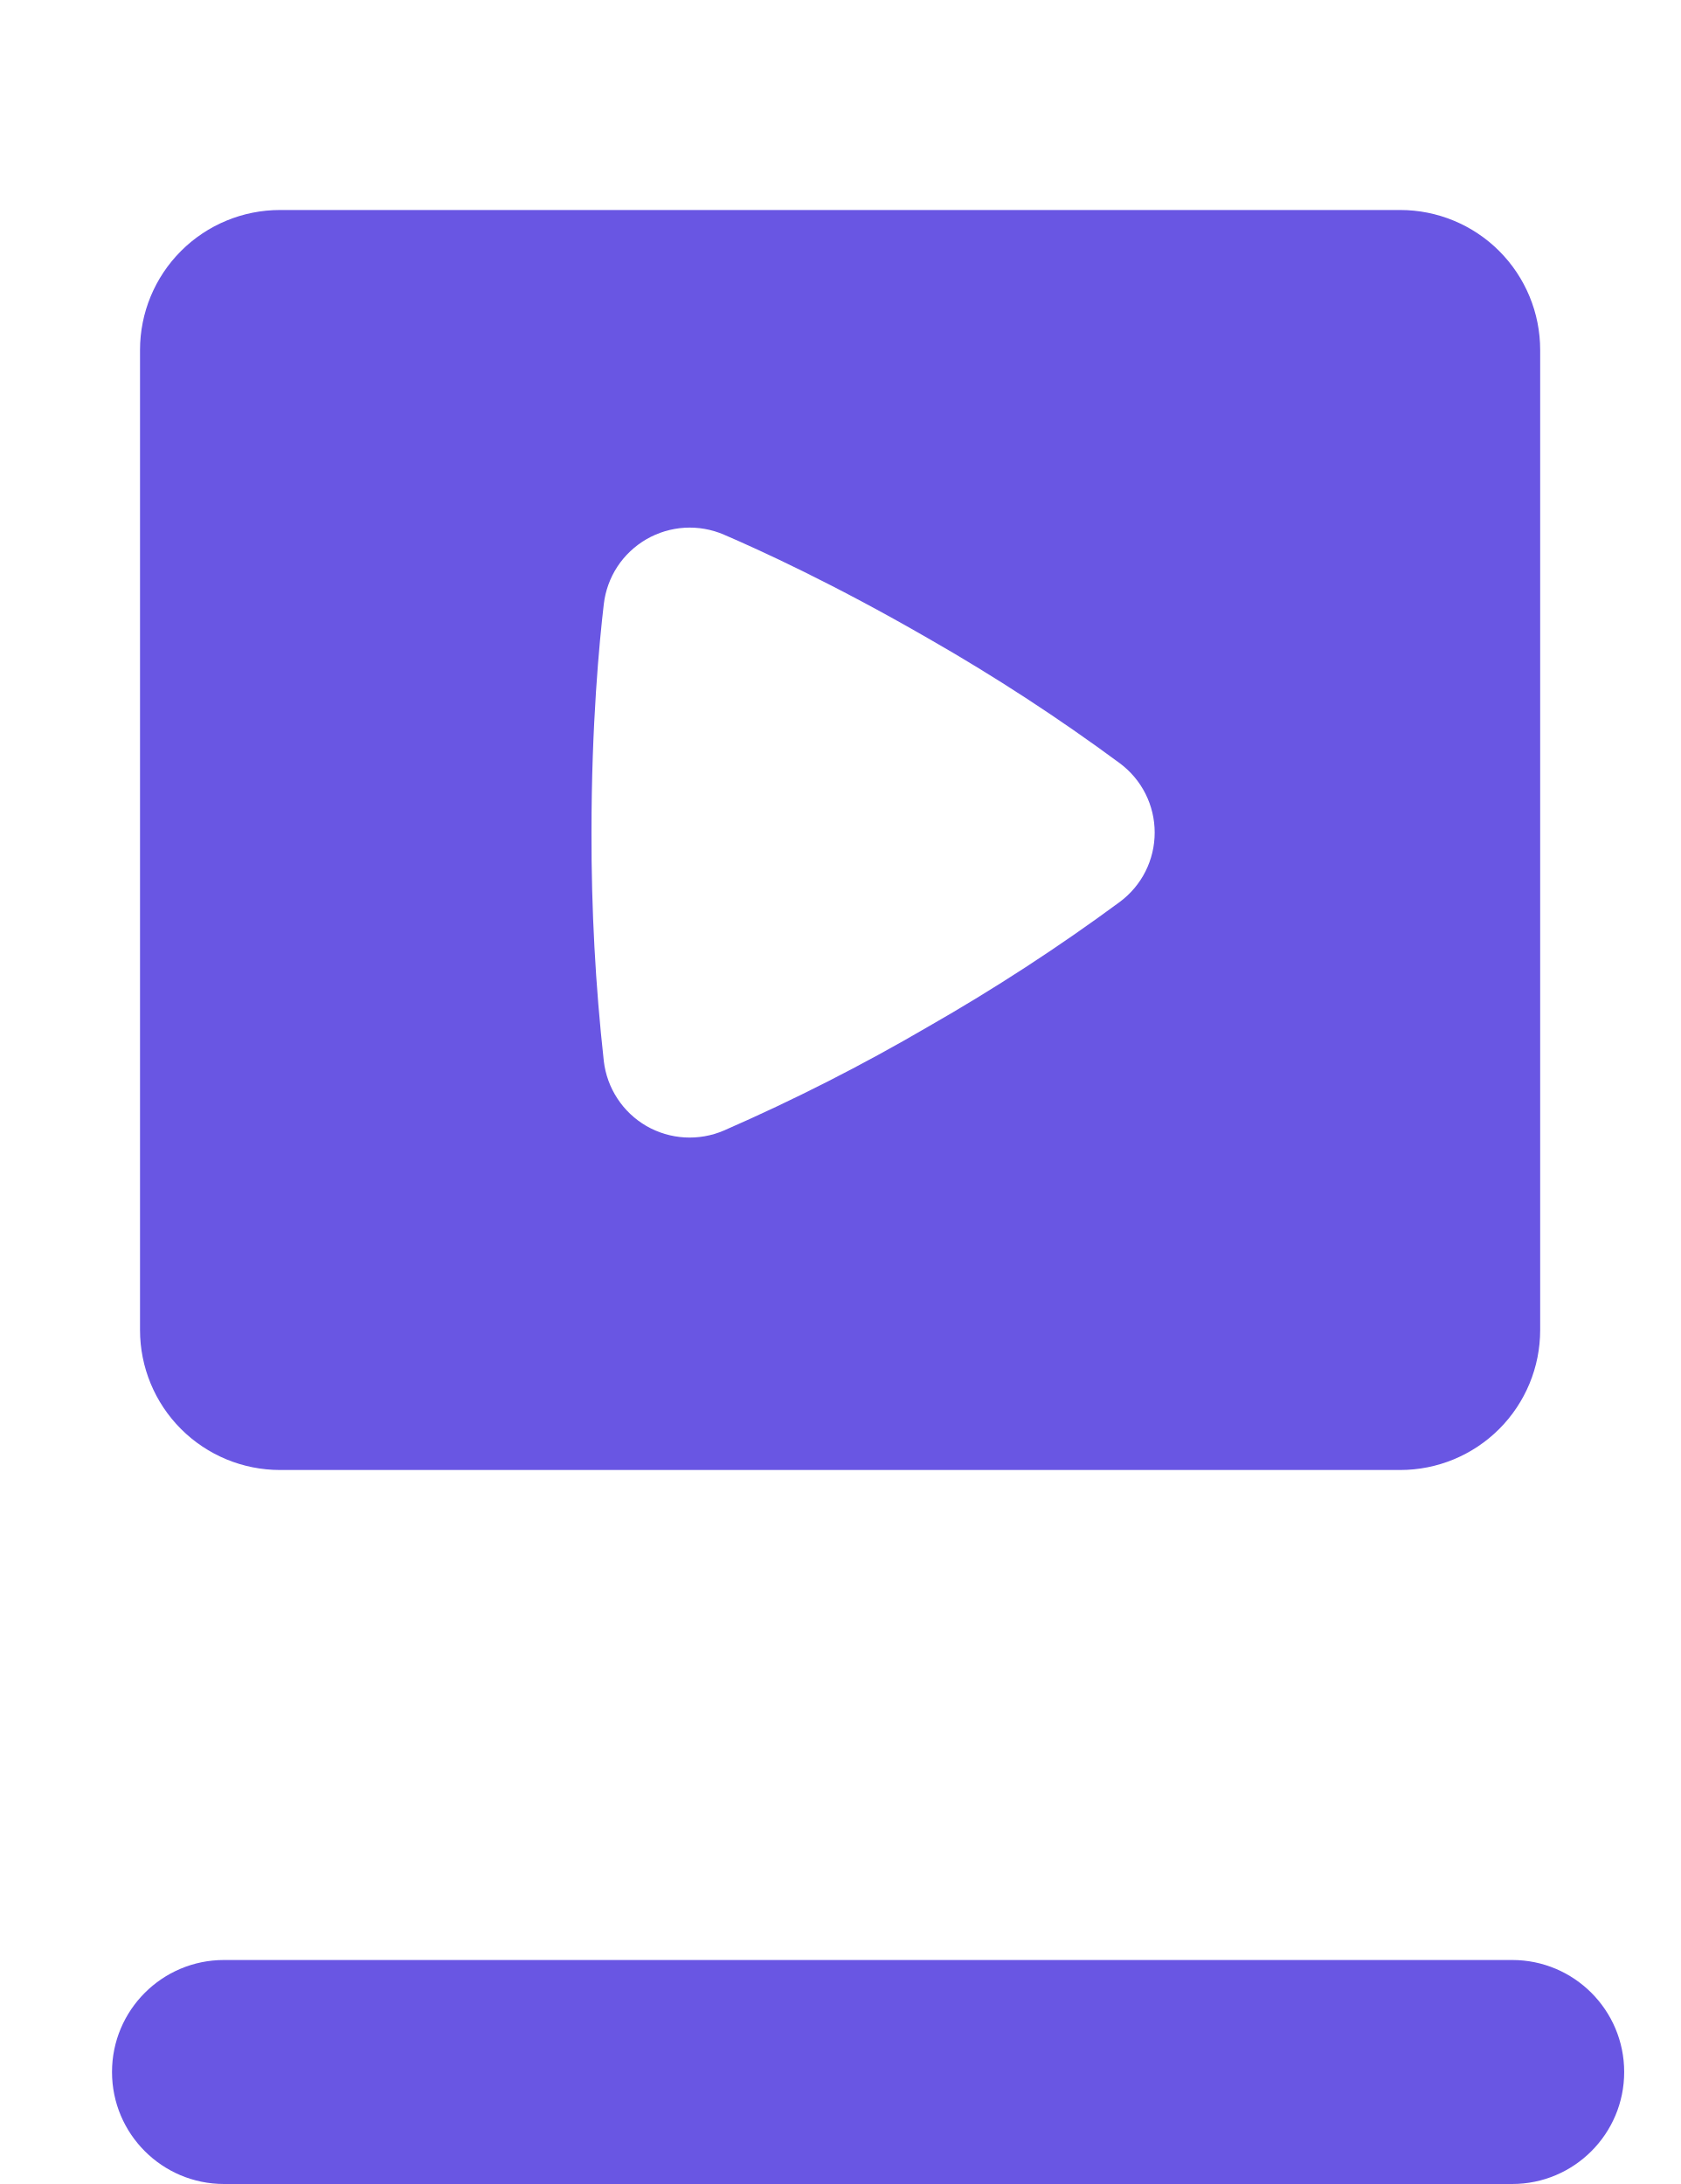
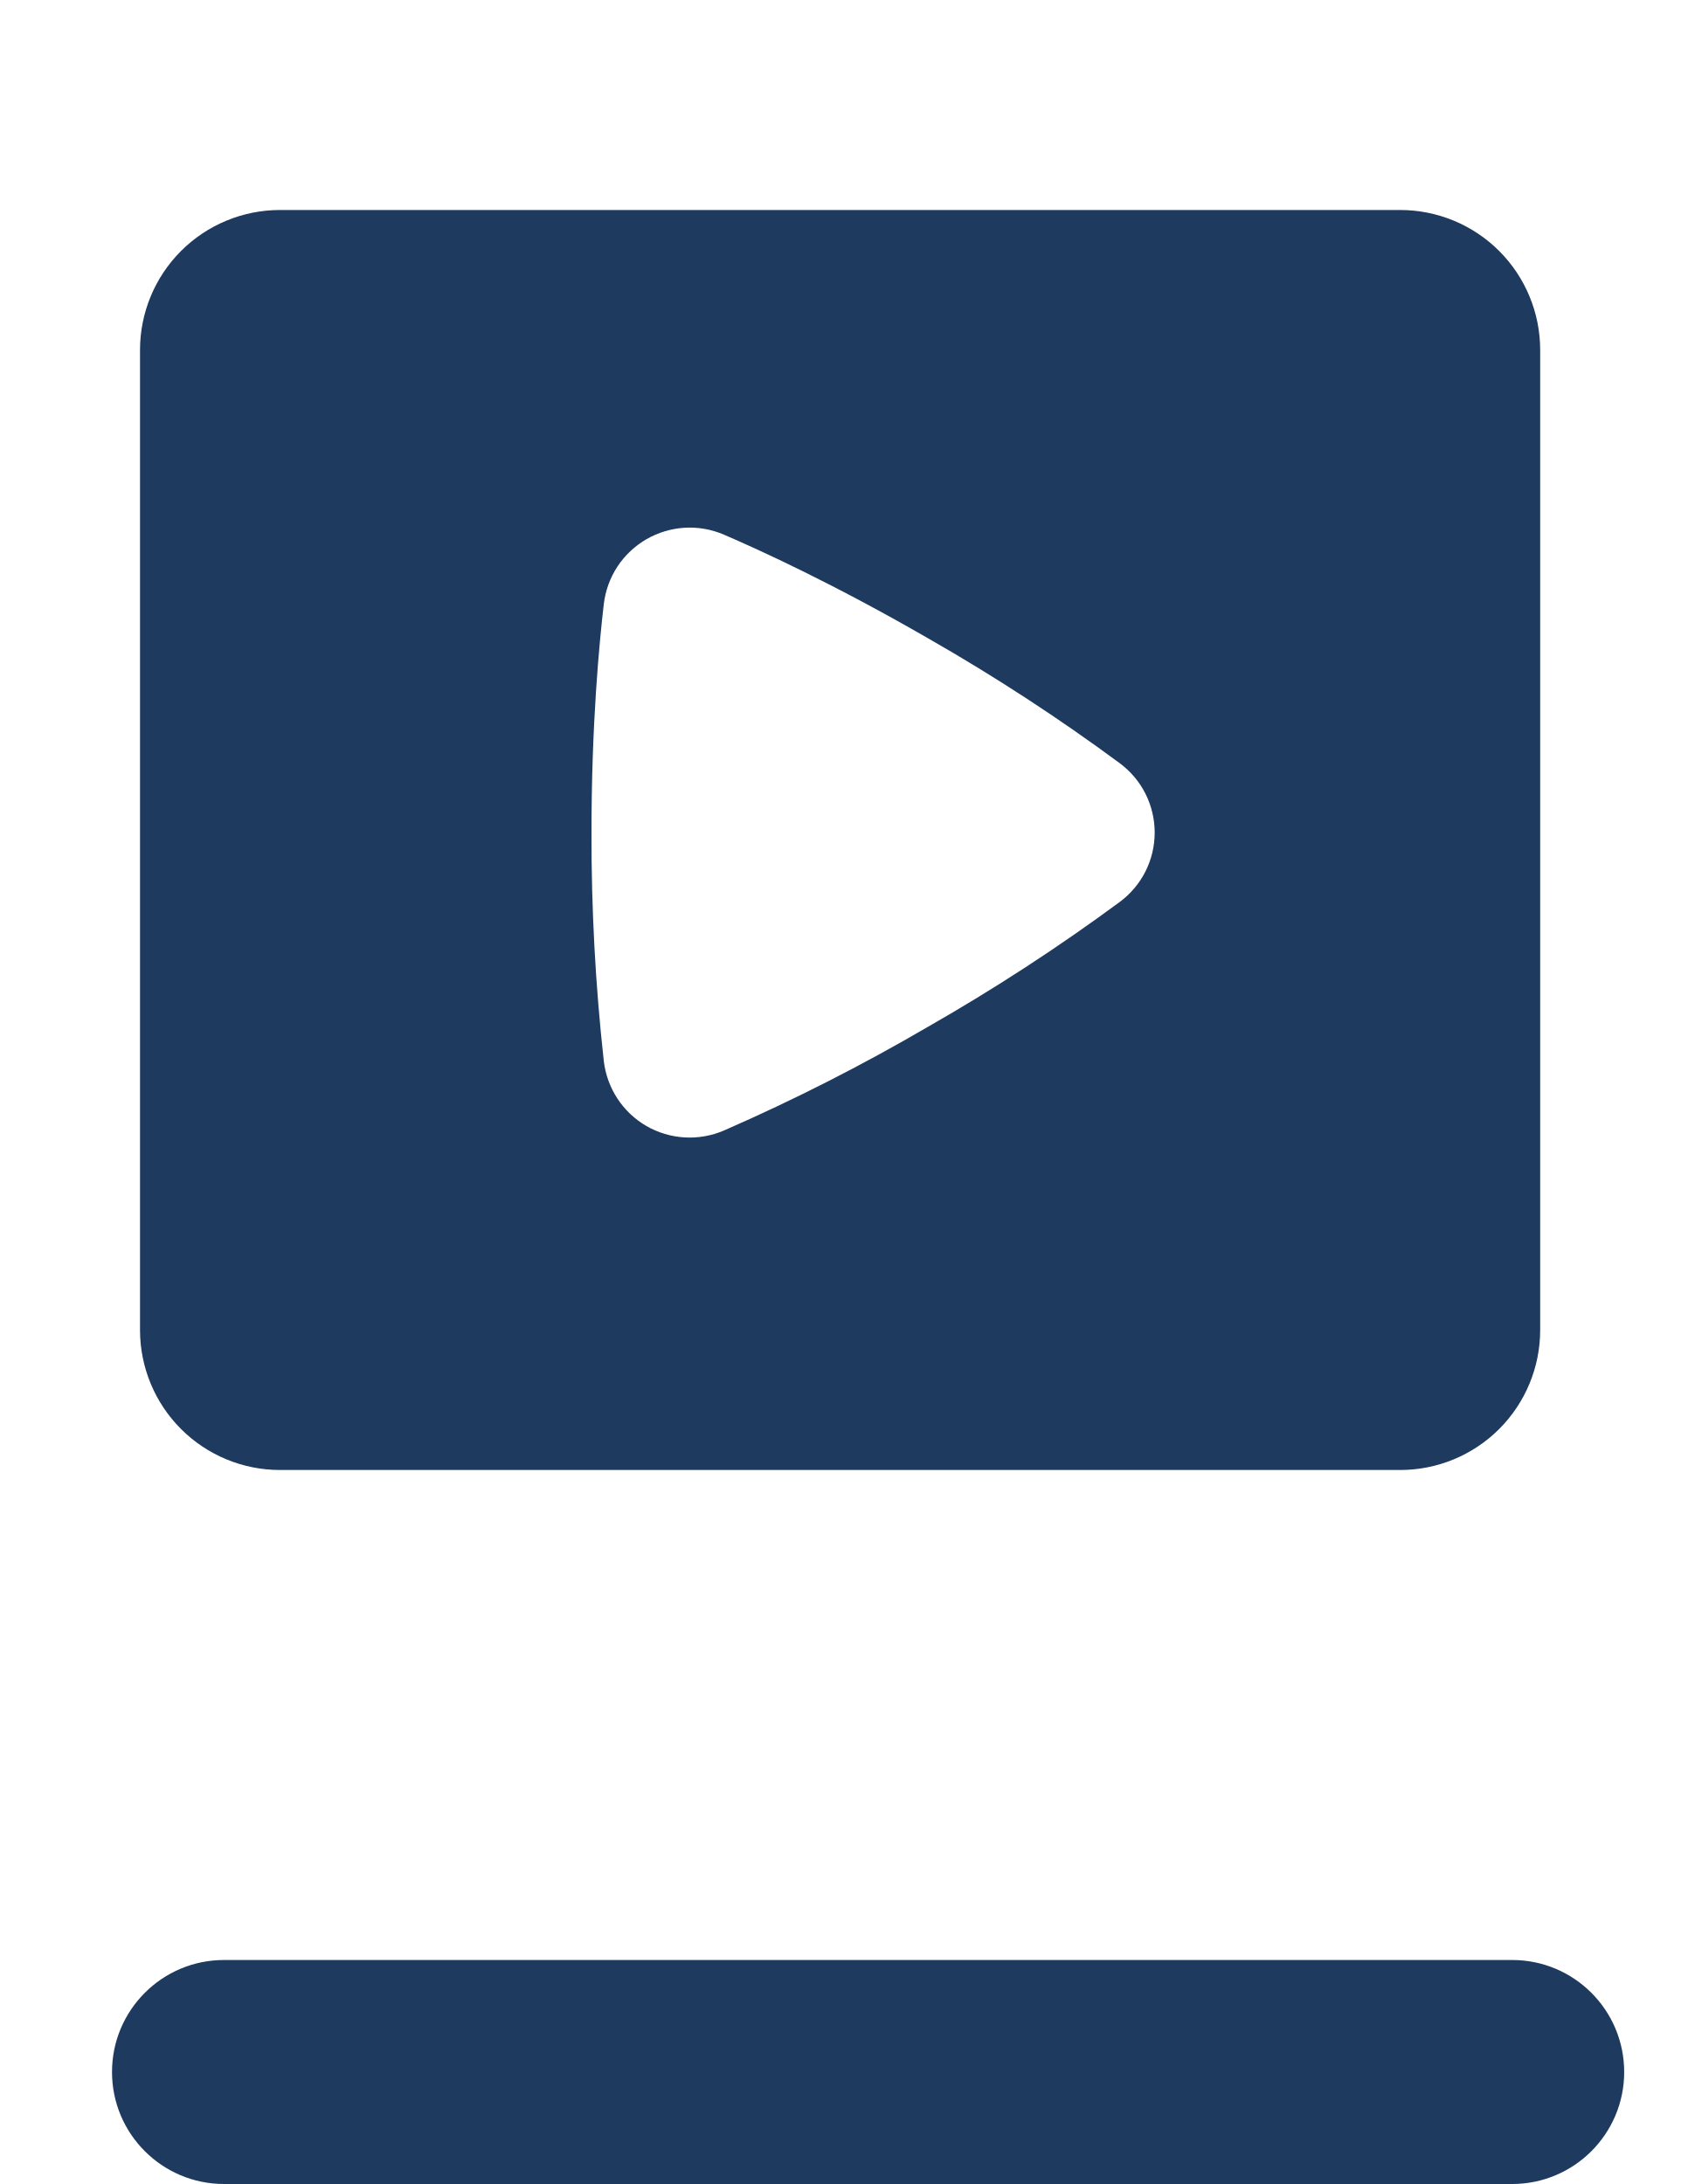
<svg xmlns="http://www.w3.org/2000/svg" width="30" height="39" viewBox="0 0 30 39" fill="none">
-   <path fill-rule="evenodd" clip-rule="evenodd" d="M5 3.75C4.337 3.75 3.701 4.013 3.232 4.482C2.763 4.951 2.5 5.587 2.5 6.25V23.75C2.5 24.413 2.763 25.049 3.232 25.518C3.701 25.987 4.337 26.25 5 26.25H25C25.663 26.25 26.299 25.987 26.768 25.518C27.237 25.049 27.5 24.413 27.5 23.75V6.25C27.5 5.587 27.237 4.951 26.768 4.482C26.299 4.013 25.663 3.75 25 3.75H5ZM10.781 10.787C10.809 10.549 10.892 10.319 11.024 10.118C11.156 9.917 11.334 9.75 11.542 9.629C11.75 9.509 11.983 9.439 12.224 9.424C12.464 9.41 12.704 9.452 12.925 9.547C13.555 9.818 14.885 10.425 16.57 11.398C17.754 12.074 18.898 12.82 19.995 13.63C20.188 13.774 20.345 13.96 20.453 14.175C20.561 14.39 20.617 14.627 20.617 14.867C20.617 15.108 20.561 15.345 20.453 15.56C20.345 15.775 20.188 15.961 19.995 16.105C18.898 16.914 17.754 17.659 16.57 18.335C15.392 19.023 14.175 19.642 12.925 20.188C12.704 20.283 12.464 20.325 12.224 20.311C11.983 20.297 11.75 20.227 11.541 20.107C11.333 19.986 11.156 19.819 11.024 19.617C10.892 19.416 10.809 19.187 10.781 18.948C10.631 17.593 10.558 16.231 10.561 14.867C10.561 12.929 10.701 11.469 10.781 10.787Z" fill="#6956E3" />
-   <rect x="2" y="35" width="27" height="4" rx="2" fill="#6956E3" />
+   <path fill-rule="evenodd" clip-rule="evenodd" d="M5 3.75C4.337 3.75 3.701 4.013 3.232 4.482C2.763 4.951 2.5 5.587 2.5 6.25V23.75C2.5 24.413 2.763 25.049 3.232 25.518C3.701 25.987 4.337 26.25 5 26.25H25C25.663 26.25 26.299 25.987 26.768 25.518C27.237 25.049 27.5 24.413 27.5 23.75V6.25C27.5 5.587 27.237 4.951 26.768 4.482C26.299 4.013 25.663 3.75 25 3.75H5ZM10.781 10.787C10.809 10.549 10.892 10.319 11.024 10.118C11.156 9.917 11.334 9.75 11.542 9.629C11.75 9.509 11.983 9.439 12.224 9.424C12.464 9.41 12.704 9.452 12.925 9.547C13.555 9.818 14.885 10.425 16.57 11.398C17.754 12.074 18.898 12.82 19.995 13.63C20.188 13.774 20.345 13.96 20.453 14.175C20.561 14.39 20.617 14.627 20.617 14.867C20.617 15.108 20.561 15.345 20.453 15.56C20.345 15.775 20.188 15.961 19.995 16.105C18.898 16.914 17.754 17.659 16.57 18.335C15.392 19.023 14.175 19.642 12.925 20.188C12.704 20.283 12.464 20.325 12.224 20.311C11.983 20.297 11.75 20.227 11.541 20.107C11.333 19.986 11.156 19.819 11.024 19.617C10.892 19.416 10.809 19.187 10.781 18.948C10.631 17.593 10.558 16.231 10.561 14.867C10.561 12.929 10.701 11.469 10.781 10.787Z" fill="#1E3A5F" />
+   <rect x="2" y="35" width="27" height="4" rx="2" fill="#1E3A5F" />
</svg>
